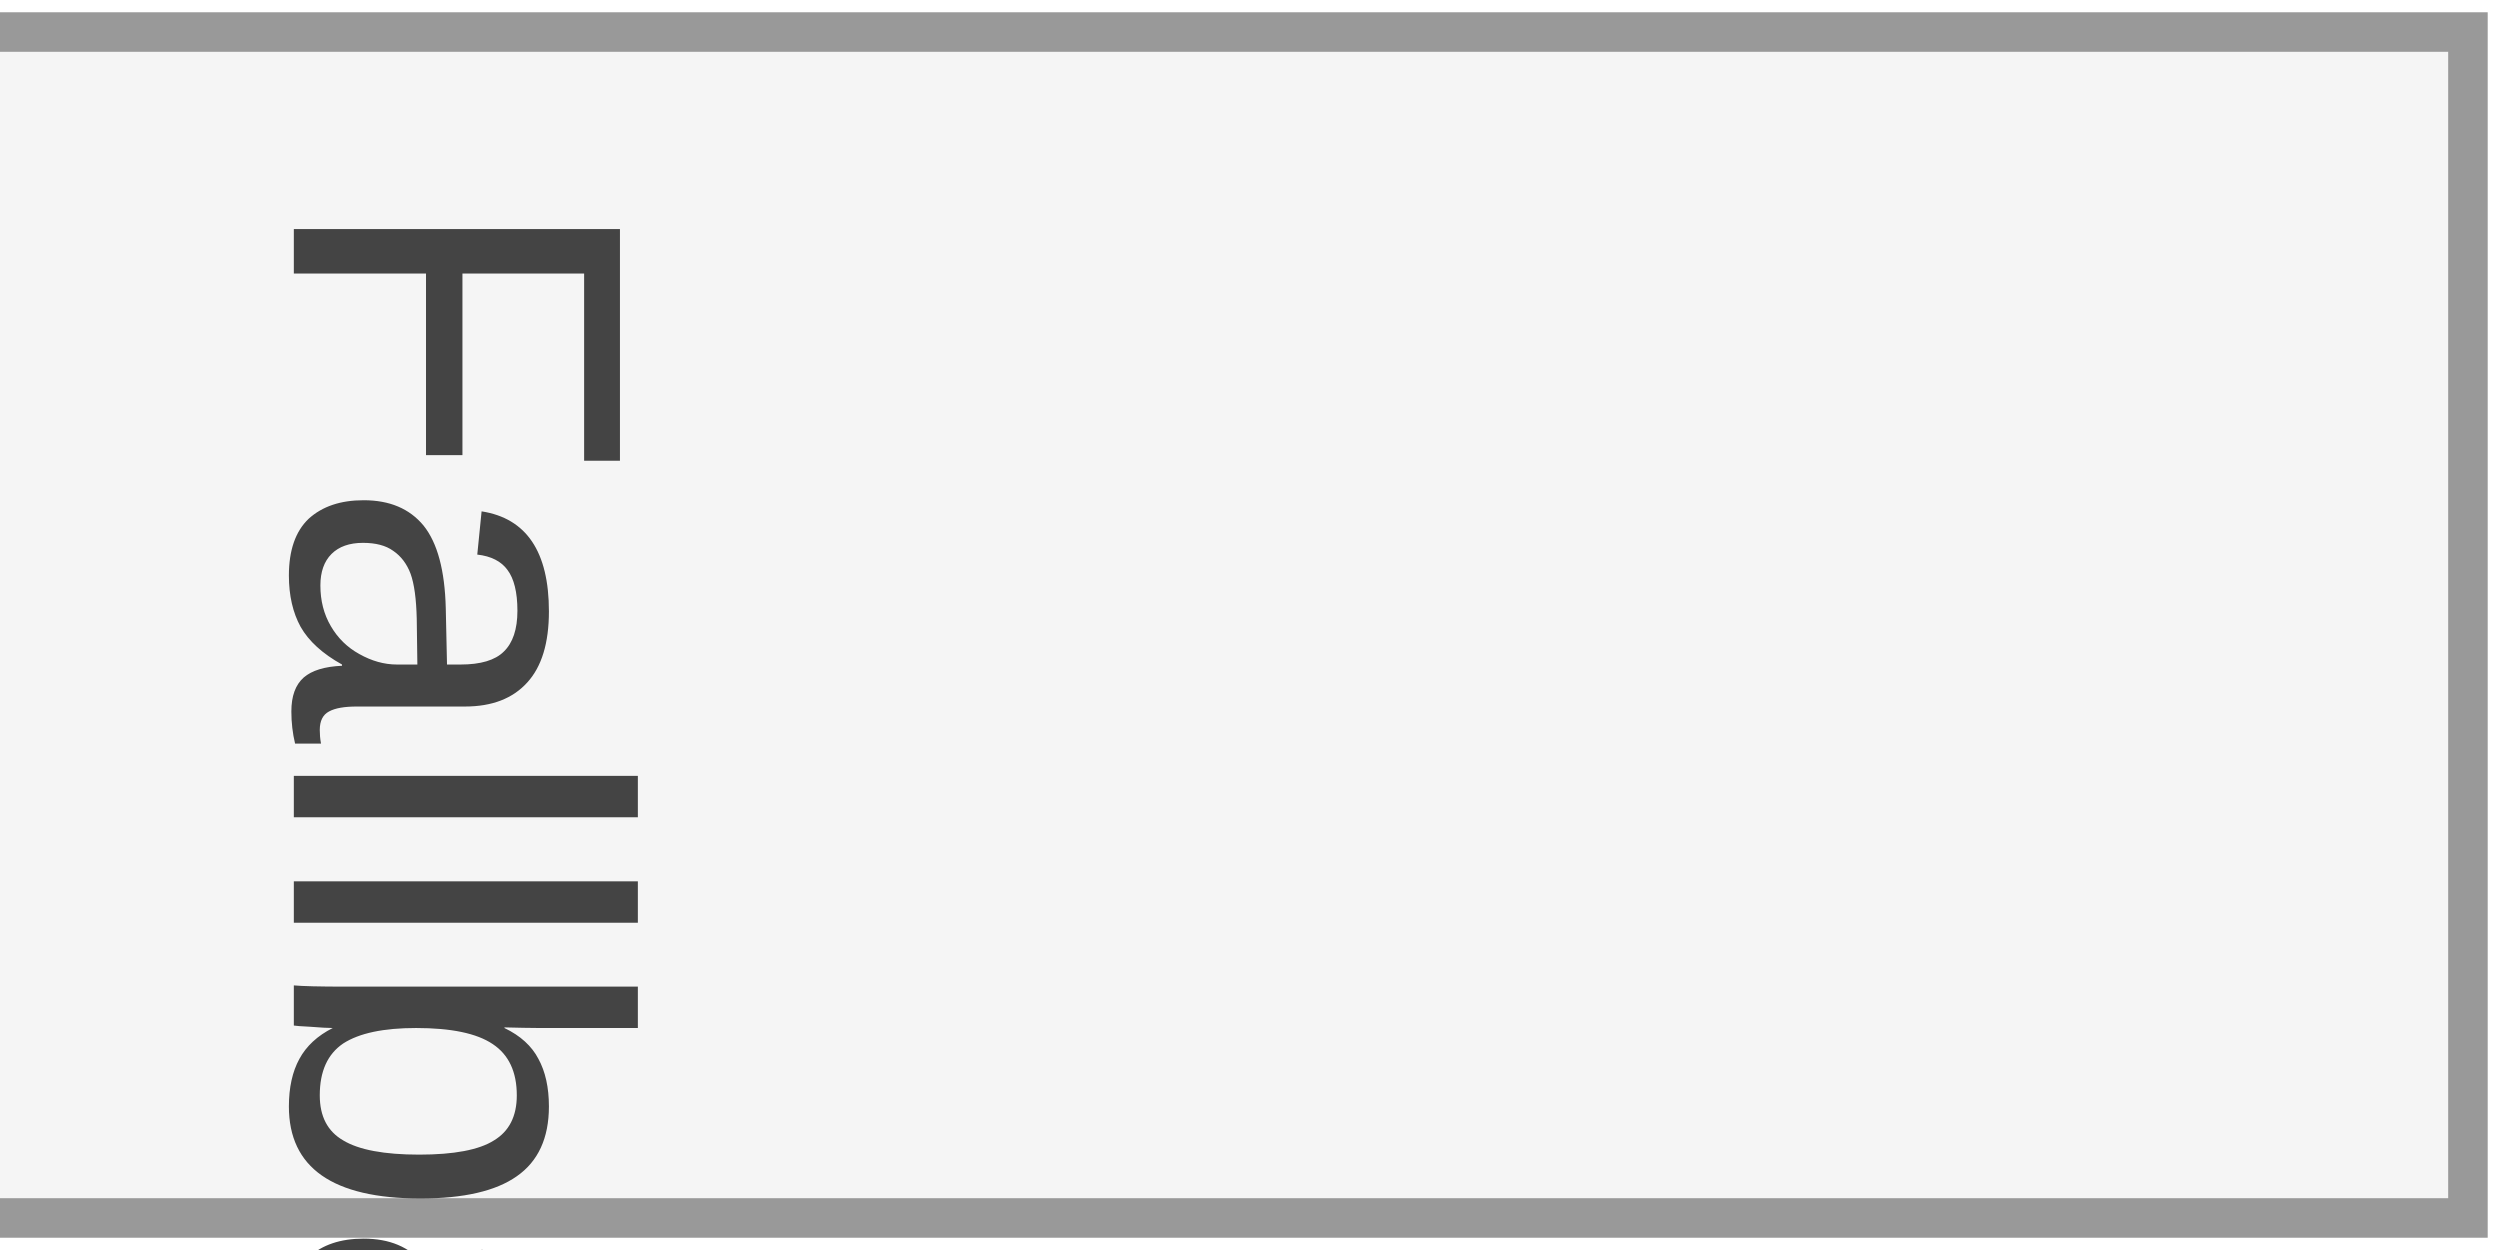
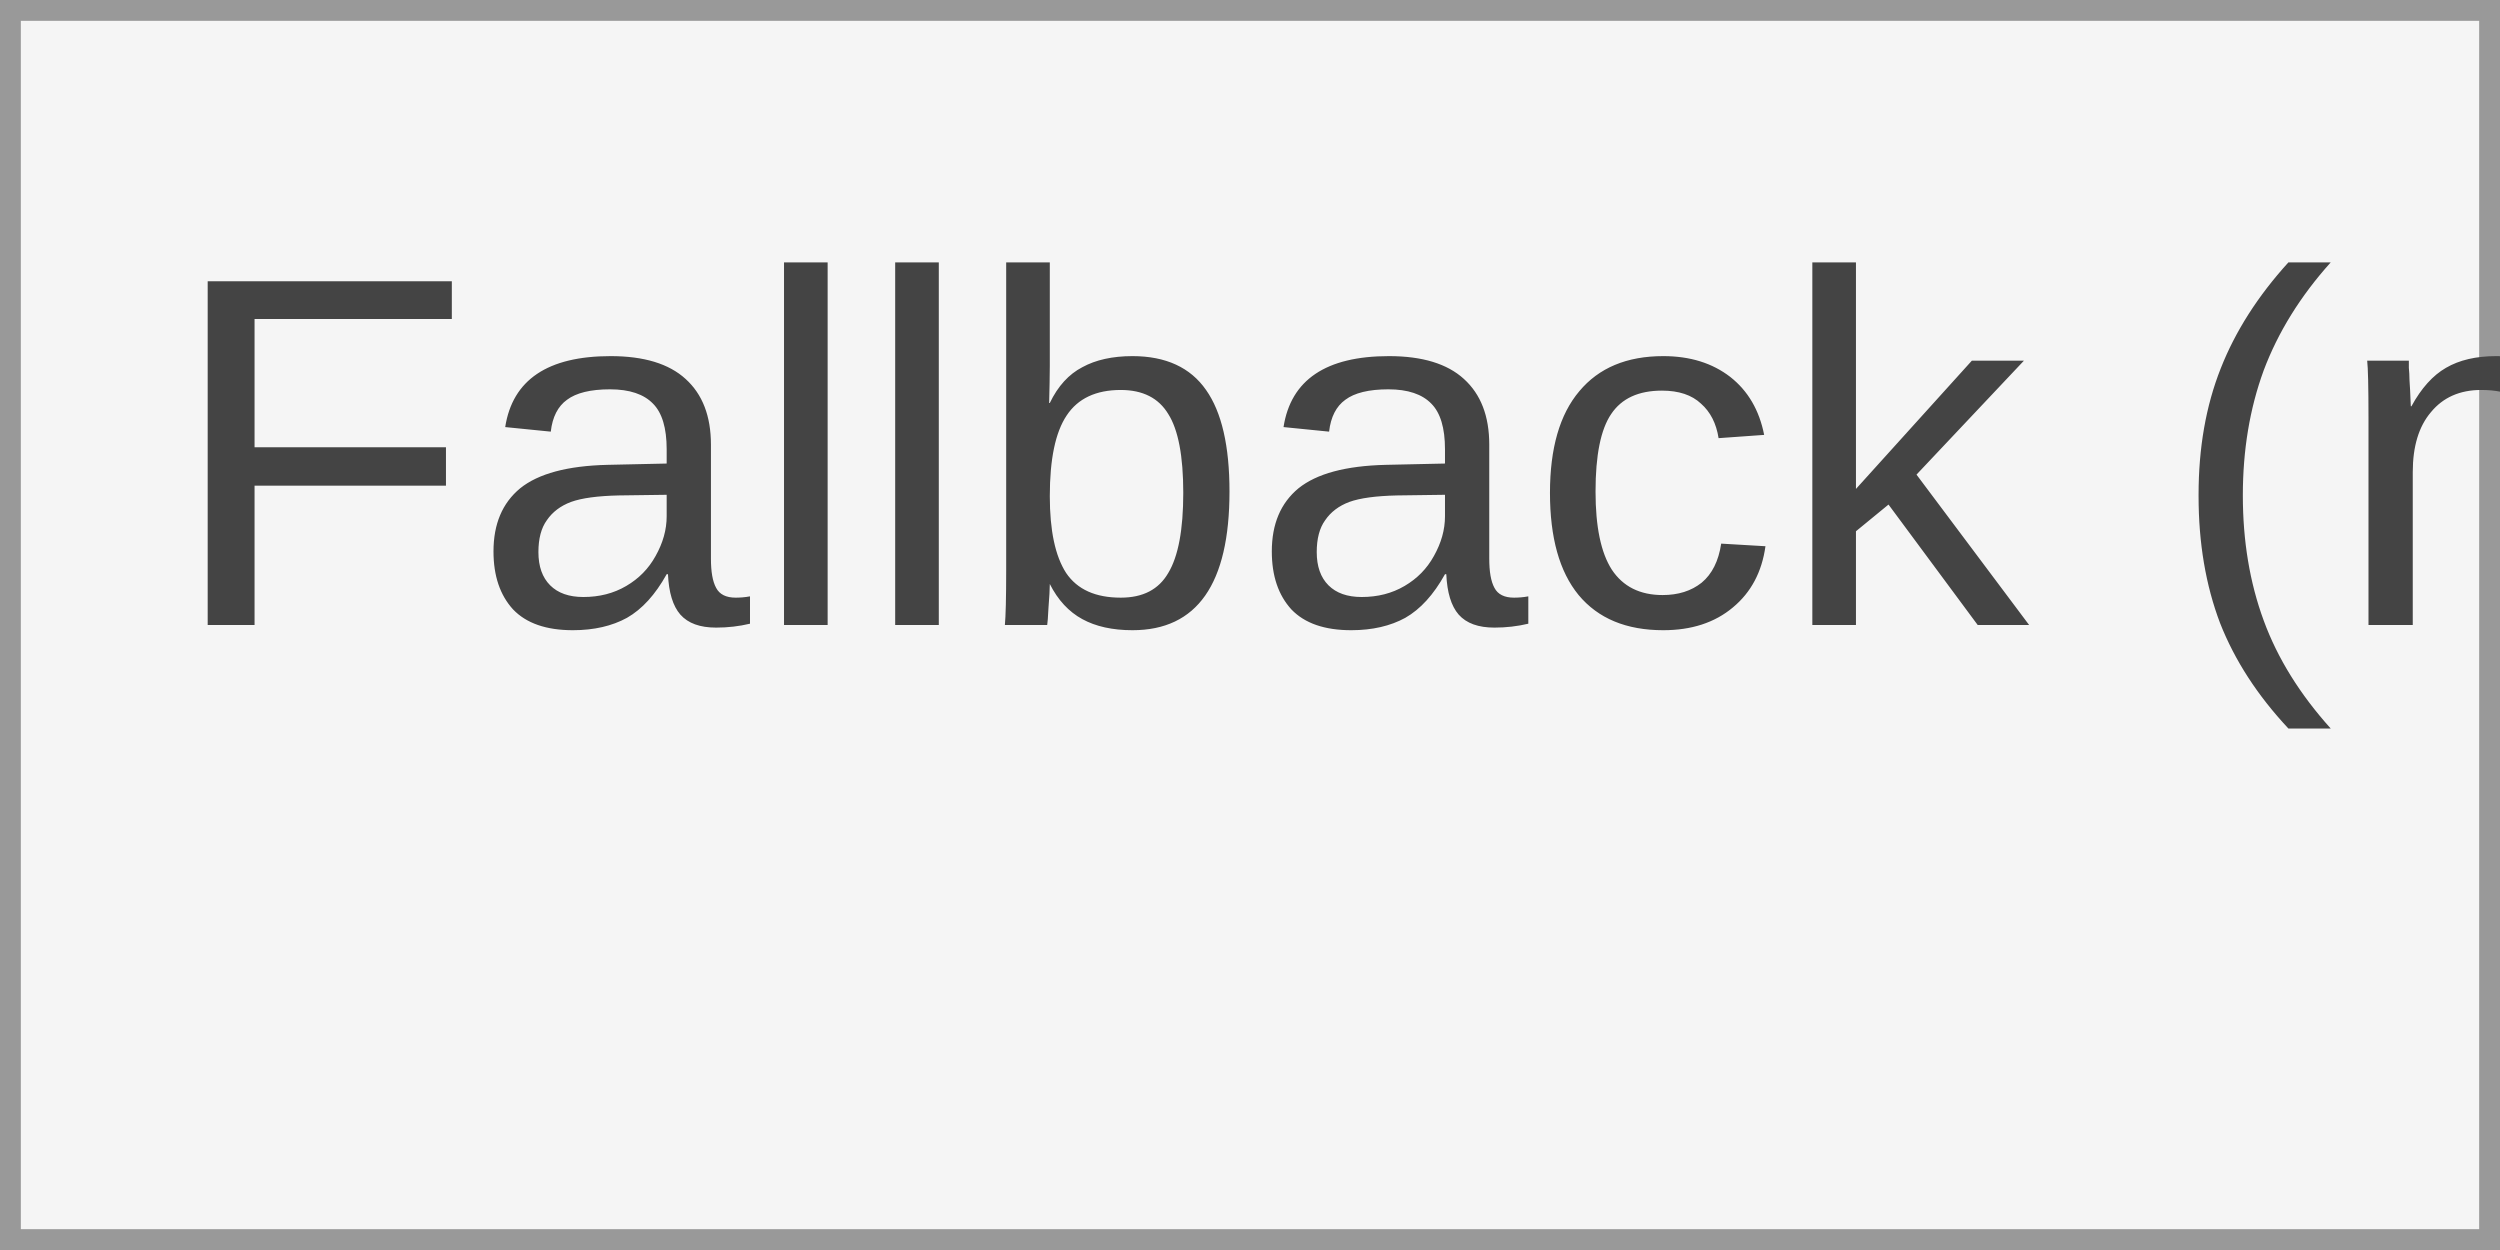
- <svg xmlns="http://www.w3.org/2000/svg" width="60" height="30" viewBox="0 0 60 30" preserveAspectRatio="xMidYMid meet">
-   <g transform="translate(30.000 15.000) rotate(0) scale(1) translate(-30.000 -15.000)">
-     <g transform="translate(30.000 15.000) rotate(180) scale(1) translate(-30.000 -15.000)">
-       <g transform="translate(15.000 15.000) rotate(270) scale(0.9487) translate(-15.000 -15.000)">
-         <rect x="0" y="0" width="30" height="110" fill="#f5f5f5" stroke="#999" stroke-width="1" />
-         <text x="4" y="55" fill="#444" font-size="12" font-family="Arial, sans-serif">Fallback (no embedded raster): AC0140_S.jpg</text>
-       </g>
-     </g>
-   </g>
+ <svg xmlns="http://www.w3.org/2000/svg" width="60" height="30" viewBox="0 0 60 30">
+   <rect x="0" y="0" width="60" height="30" fill="#f5f5f5" stroke="#999" stroke-width="1" />
+   <text x="4" y="15" fill="#444" font-size="12" font-family="Arial, sans-serif">Fallback (no embedded raster): AC0512_M.jpg</text>
</svg>
